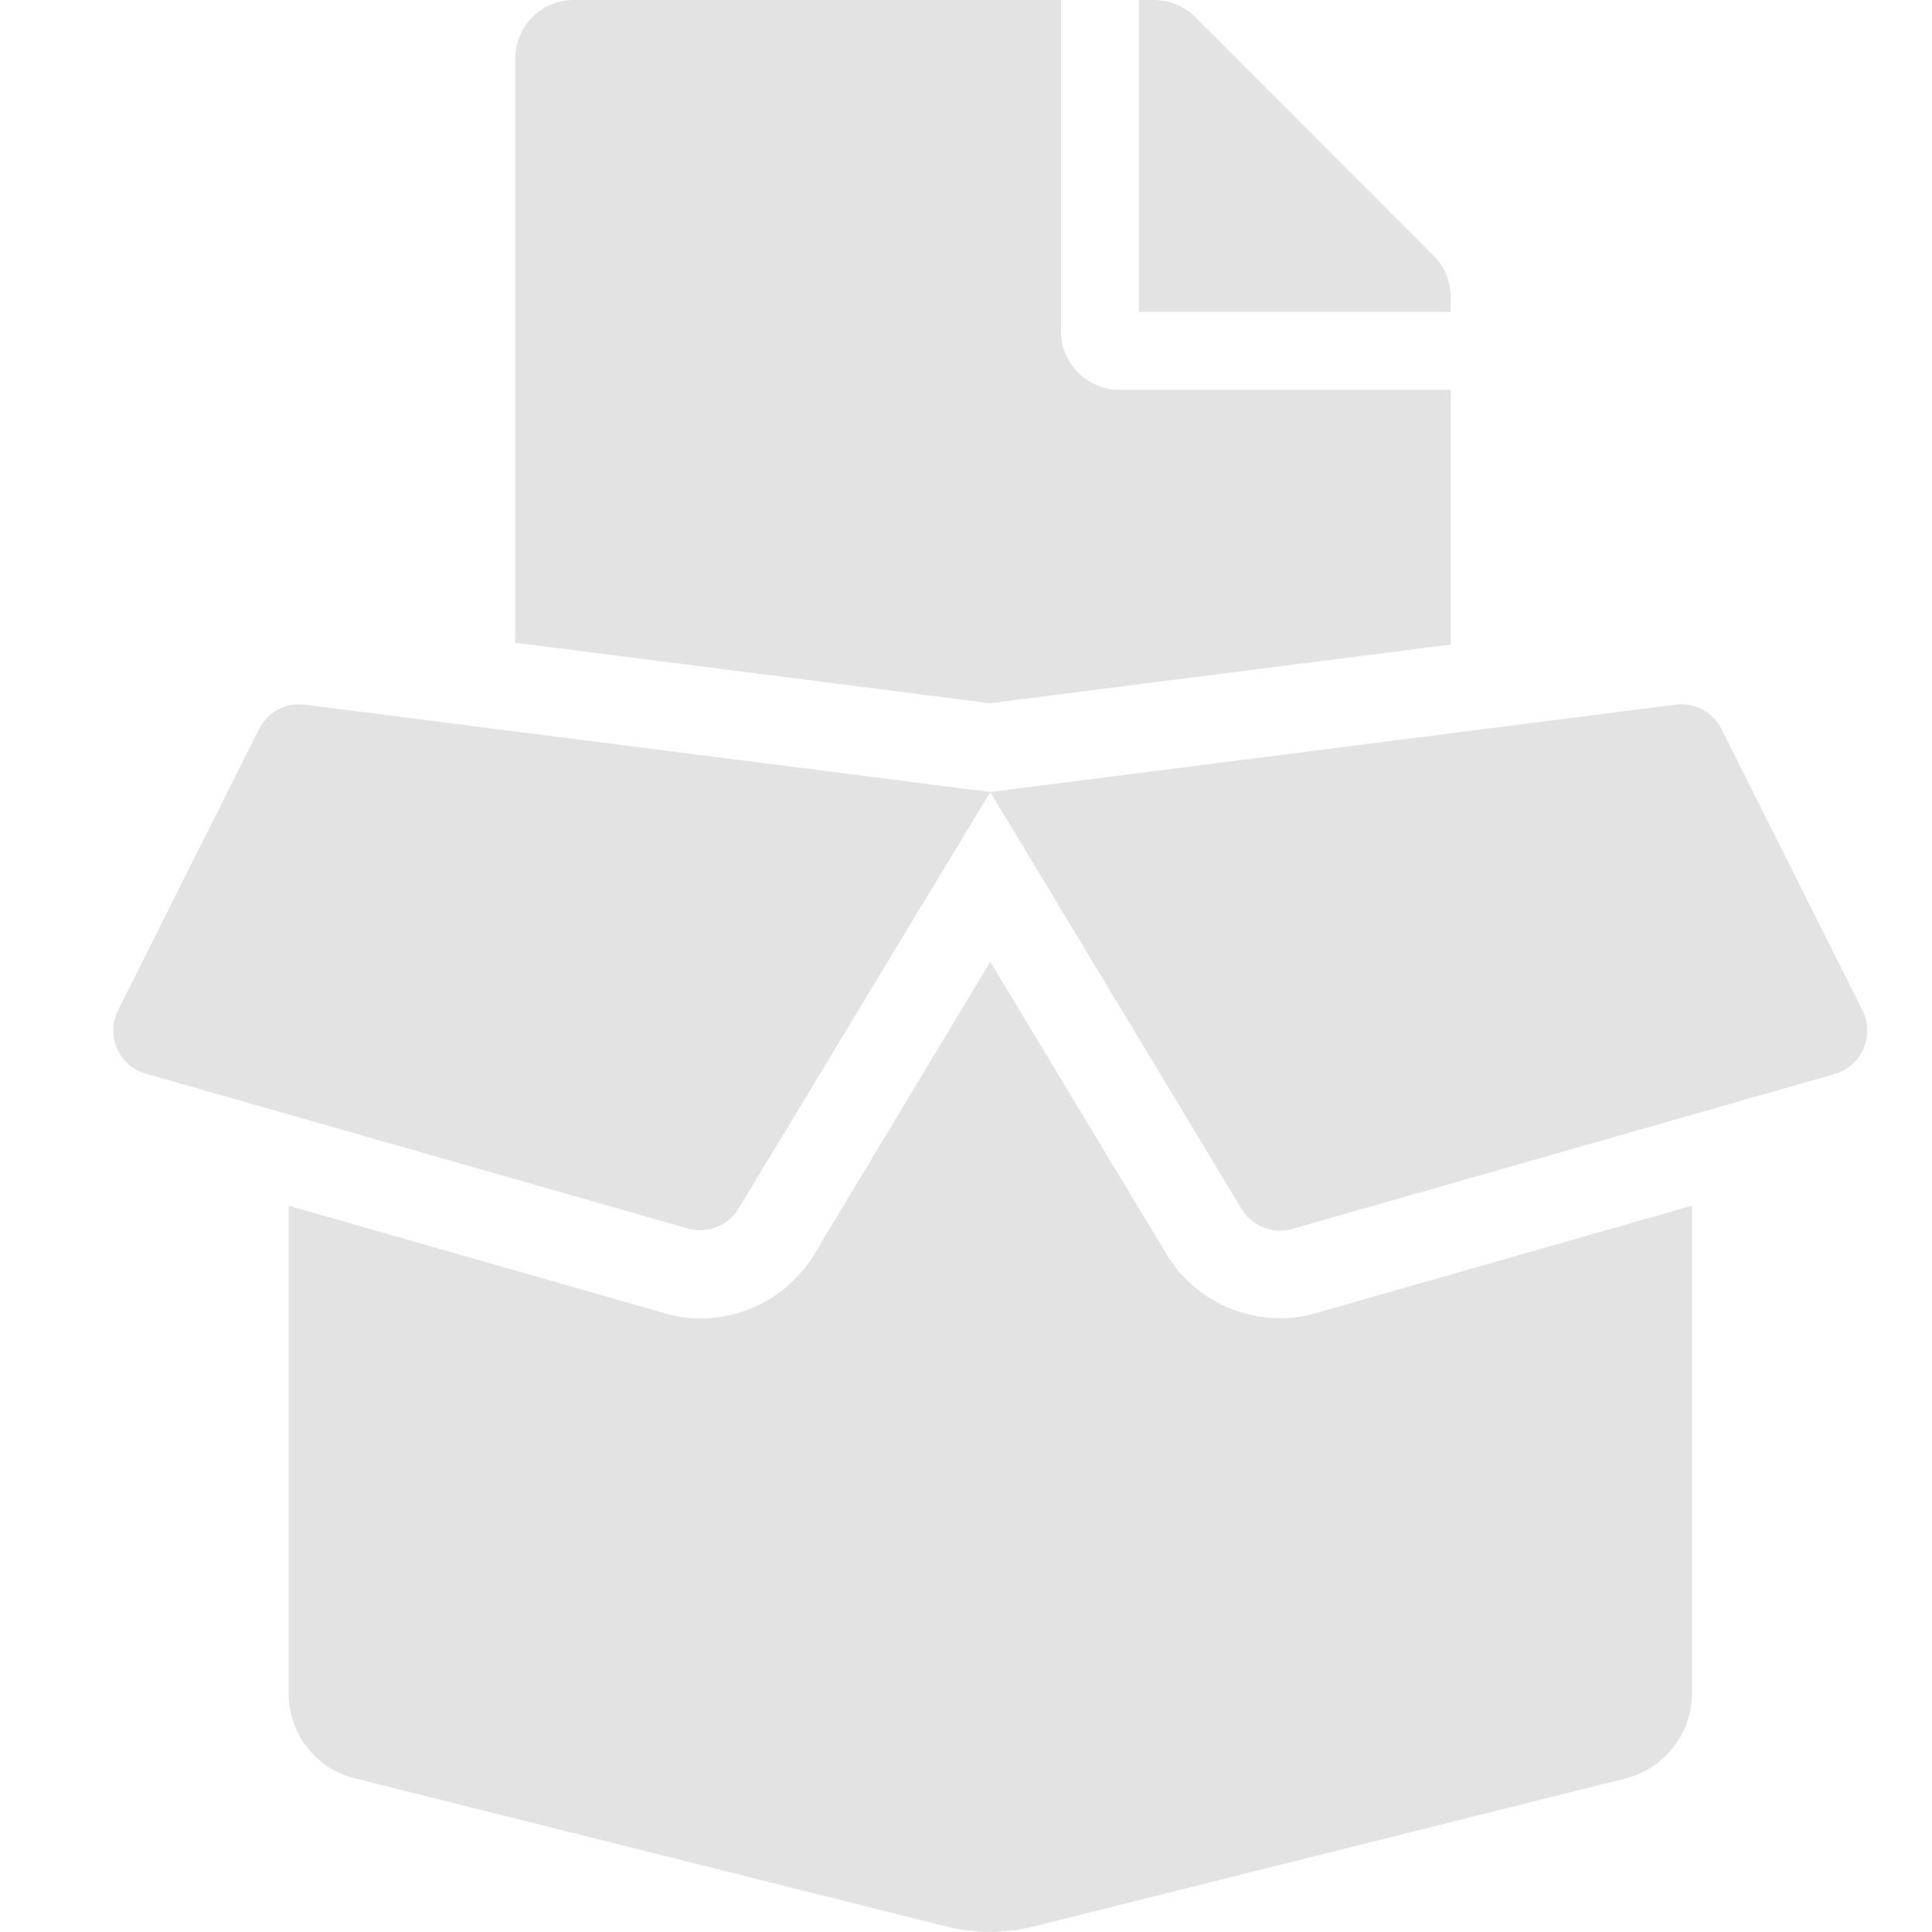
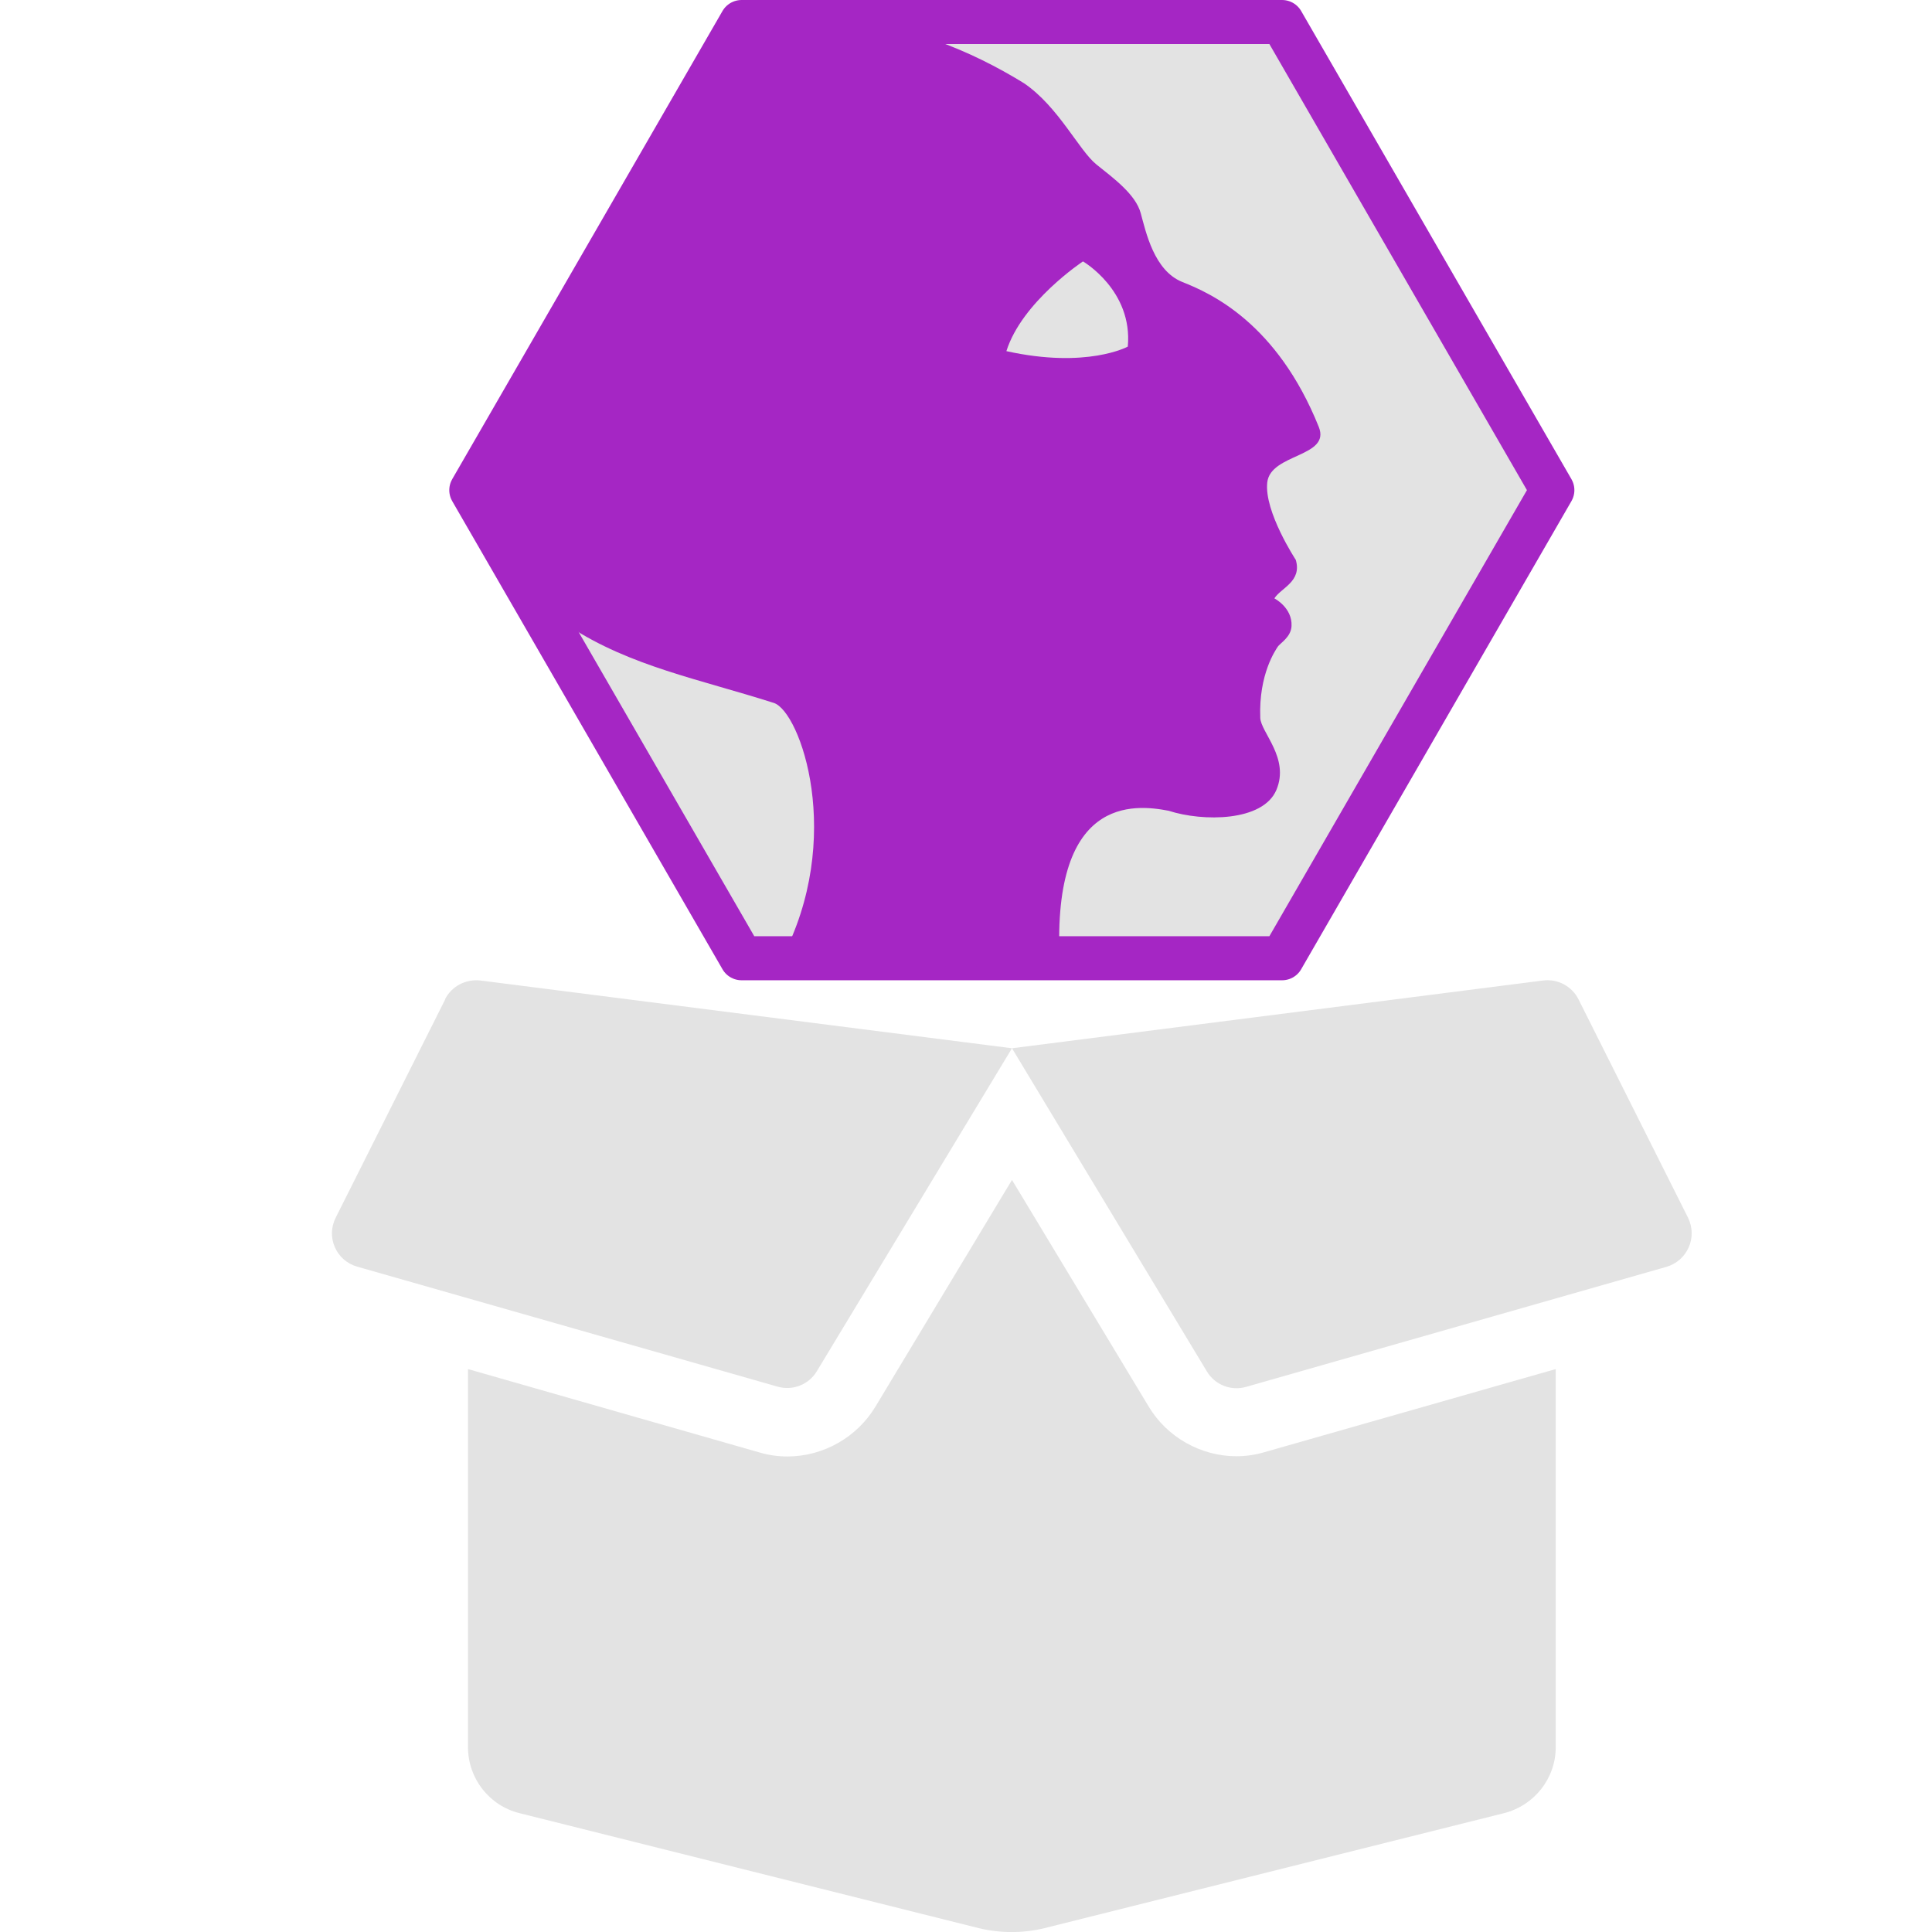
<svg xmlns="http://www.w3.org/2000/svg" width="32" height="32" viewBox="0 0 8.467 8.467" version="1.1" id="svg8">
  <defs id="defs2">
    <style id="style1399">.cls-1{fill:#e3e3e3;}</style>
    <style id="style1399-4">.cls-1{fill:#e3e3e3;}</style>
    <style id="style1399-8">.cls-1{fill:#e3e3e3;}</style>
    <style id="style1399-4-5">.cls-1{fill:#e3e3e3;}</style>
    <style id="style1399-0">.cls-1{fill:#e3e3e3;}</style>
    <style id="style854">.cls-1{fill:#e3e3e3;}</style>
    <style id="style1399-84">.cls-1{fill:#e3e3e3;}</style>
    <style id="style1399-4-8">.cls-1{fill:#e3e3e3;}</style>
    <style id="style1399-8-10">.cls-1{fill:#e3e3e3;}</style>
    <style id="style1399-4-5-3">.cls-1{fill:#e3e3e3;}</style>
    <style id="style1399-0-0">.cls-1{fill:#e3e3e3;}</style>
    <style id="style1399-5">.cls-1{fill:#e3e3e3;}</style>
    <style id="style1399-4-6">.cls-1{fill:#e3e3e3;}</style>
    <style id="style1399-8-1">.cls-1{fill:#e3e3e3;}</style>
    <style id="style1399-4-5-1">.cls-1{fill:#e3e3e3;}</style>
    <style id="style1399-0-5">.cls-1{fill:#e3e3e3;}</style>
+     <style id="style2">.a{filter:url(#a);}.b{fill:#710132;}.c{fill:#e3e3e3;}</style>
+     <filter name="AI_FlouGaussien_4" id="a">
+       <feGaussianBlur id="feGaussianBlur4" stdDeviation="4" />
+     </filter>
+     <style id="style2-1">.a{filter:url(#a);}.b{fill:#710132;}.c{fill:#e3e3e3;}</style>
+     <filter name="AI_FlouGaussien_4" id="a-3">
+       <feGaussianBlur id="feGaussianBlur4-3" stdDeviation="4" />
+     </filter>
+     <style id="style2-4">.a{filter:url(#a);}.b{fill:#710132;}.c{fill:#e3e3e3;}</style>
+     <filter name="AI_FlouGaussien_4" id="a-6">
+       <feGaussianBlur id="feGaussianBlur4-4" stdDeviation="4" />
+     </filter>
+     <style id="style2-5">.a{filter:url(#a);}.b{fill:#710132;}.c{fill:#e3e3e3;}</style>
+     <filter name="AI_FlouGaussien_4" id="a-9">
+       <feGaussianBlur id="feGaussianBlur4-5" stdDeviation="4" />
+     </filter>
+     <style id="style2-1-7">.a{filter:url(#a);}.b{fill:#710132;}.c{fill:#e3e3e3;}</style>
+     <filter name="AI_FlouGaussien_4" id="a-3-2">
+       <feGaussianBlur id="feGaussianBlur4-3-9" stdDeviation="4" />
+     </filter>
  </defs>
-   <path style="fill:#e3e3e3;fill-opacity:1;stroke-width:0.04" d="M 9.504 0 C 8.967 0 8.535 0.432 8.535 0.969 L 8.535 10.646 L 16.402 11.648 L 24.029 10.676 L 24.029 6.457 L 18.543 6.457 C 18.01 6.457 17.574 6.021 17.574 5.488 L 17.574 0 L 9.504 0 z M 18.865 0 L 18.865 5.166 L 24.029 5.166 L 24.029 4.92 C 24.029 4.666 23.93 4.418 23.748 4.236 L 19.797 0.283 C 19.615 0.101 19.37 0 19.111 0 L 18.865 0 z " transform="scale(0.2645833)" id="path1112" />
-   <path style="fill:#e3e3e3;stroke-width:0.012" d="m 5.609,5.777 c -0.203,0 -0.394,-0.108 -0.497,-0.281 L 4.34,4.215 3.569,5.496 c -0.104,0.174 -0.295,0.282 -0.498,0.282 -0.054,0 -0.108,-0.007 -0.16,-0.023 L 1.265,5.284 v 2.138 c 0,0.177 0.12,0.33 0.291,0.372 l 2.597,0.65 c 0.123,0.03 0.251,0.03 0.372,0 L 7.124,7.794 C 7.294,7.751 7.415,7.597 7.415,7.422 V 5.284 L 5.769,5.754 c -0.052,0.016 -0.106,0.023 -0.16,0.023 z M 8.163,4.429 7.544,3.194 C 7.507,3.12 7.427,3.077 7.344,3.088 l -3.004,0.383 1.101,1.827 c 0.046,0.076 0.137,0.112 0.222,0.088 L 8.04,4.707 C 8.159,4.672 8.217,4.54 8.163,4.429 Z M 1.136,3.194 0.517,4.429 c -0.055,0.11 0.004,0.243 0.121,0.276 L 3.015,5.384 c 0.085,0.024 0.177,-0.012 0.222,-0.088 L 4.34,3.471 1.335,3.088 c -0.083,-0.01 -0.162,0.032 -0.199,0.107 z" id="path1212" />
+   <g id="layer1" transform="matrix(0.03659953,0,0,0.03659953,0.4223865,-5.161225)">
+     <circle style="display:none;opacity:1;fill:#e3e3e3;fill-opacity:1;fill-rule:nonzero;stroke:#a526c4;stroke-width:5.519;stroke-linecap:butt;stroke-linejoin:round;stroke-miterlimit:4;stroke-dasharray:none;stroke-opacity:1;paint-order:markers fill stroke" id="circle834" cx="109.618" cy="199.709" r="64.928" />
+     <path style="fill:#e3e3e3;fill-opacity:1;stroke:#a526c4;stroke-width:21.245;stroke-linejoin:round;stroke-miterlimit:4;stroke-dasharray:none;stroke-opacity:1" id="path845" d="m 44.506,241.969 -260.739,-1e-5 -130.369,-225.806 130.369,-225.806 260.739,2e-5 130.369,225.806 z" transform="matrix(0.2482335,0,0,0.2482335,130.9318,195.6965)" />
+     <path id="circle15-1" d="m 47.636,191.726 c -3.765,6.513 -3.531,8.609 -2.265,12.729 1.583,5.154 6.771,8.64 11.286,11.586 7.289,4.757 15.54,6.303 24.457,9.147 3.169,1.011 8.572,16.2 0.908,30.679 15.596,1.257 22.145,0.599 33.384,1.103 -1.333,-20.825 8.956,-19.645 12.988,-18.869 4.068,1.321 11.291,1.32 12.902,-2.493 1.612,-3.813 -1.865,-6.891 -1.93,-8.636 -0.196,-5.243 1.839,-8.109 2.096,-8.518 0.257,-0.407 1.585,-1.127 1.649,-2.472 0.105,-2.208 -2.056,-3.312 -2.056,-3.312 0.792,-1.259 3.331,-2.013 2.563,-4.615 0,0 -3.807,-5.789 -3.414,-9.271 0.392,-3.483 7.63,-3.012 6.169,-6.647 -5.006,-12.452 -12.921,-16 -16.323,-17.345 -3.402,-1.346 -4.38,-6 -4.999,-8.253 -0.619,-2.253 -3.236,-4.166 -5.309,-5.83 -2.073,-1.664 -4.549,-6.932 -8.671,-9.726 -6.263,-3.869 -14.613,-7.419 -22.337,-7.178 -7.725,0.238 -12.062,1 -18.778,11.417 -5.922,9.888 -12.444,19.426 -22.32,36.509 z m 70.5,-19.405 c 0,0 5.988,3.464 5.368,10.201 0,0 -4.888,2.679 -14.537,0.543 1.86,-5.911 9.169,-10.744 9.169,-10.744 z" style="display:inline;fill:#a526c4;fill-opacity:1;stroke-width:0.305" />
+   </g>
+   <path style="fill:#e3e3e3;stroke-width:0.009" d="m 5.419,6.382 c -0.157,0 -0.305,-0.084 -0.385,-0.218 L 4.435,5.171 3.837,6.164 c -0.081,0.135 -0.229,0.219 -0.386,0.219 -0.042,0 -0.084,-0.006 -0.124,-0.018 L 2.051,6 v 1.657 c 0,0.137 0.093,0.256 0.225,0.289 l 2.013,0.504 c 0.095,0.023 0.195,0.023 0.289,0 L 6.592,7.946 C 6.725,7.912 6.818,7.793 6.818,7.657 V 6 L 5.542,6.364 c -0.04,0.012 -0.082,0.018 -0.124,0.018 z M 7.398,5.337 6.918,4.38 c -0.029,-0.058 -0.091,-0.091 -0.155,-0.083 l -2.328,0.297 0.854,1.416 c 0.035,0.059 0.106,0.087 0.172,0.068 L 7.303,5.552 c 0.092,-0.027 0.137,-0.129 0.095,-0.215 z M 1.951,4.38 1.471,5.337 c -0.043,0.086 0.003,0.188 0.094,0.214 L 3.408,6.077 C 3.474,6.096 3.545,6.068 3.58,6.009 L 4.435,4.594 2.105,4.297 c -0.064,-0.007 -0.126,0.025 -0.155,0.083 z" id="path1212" />
</svg>
